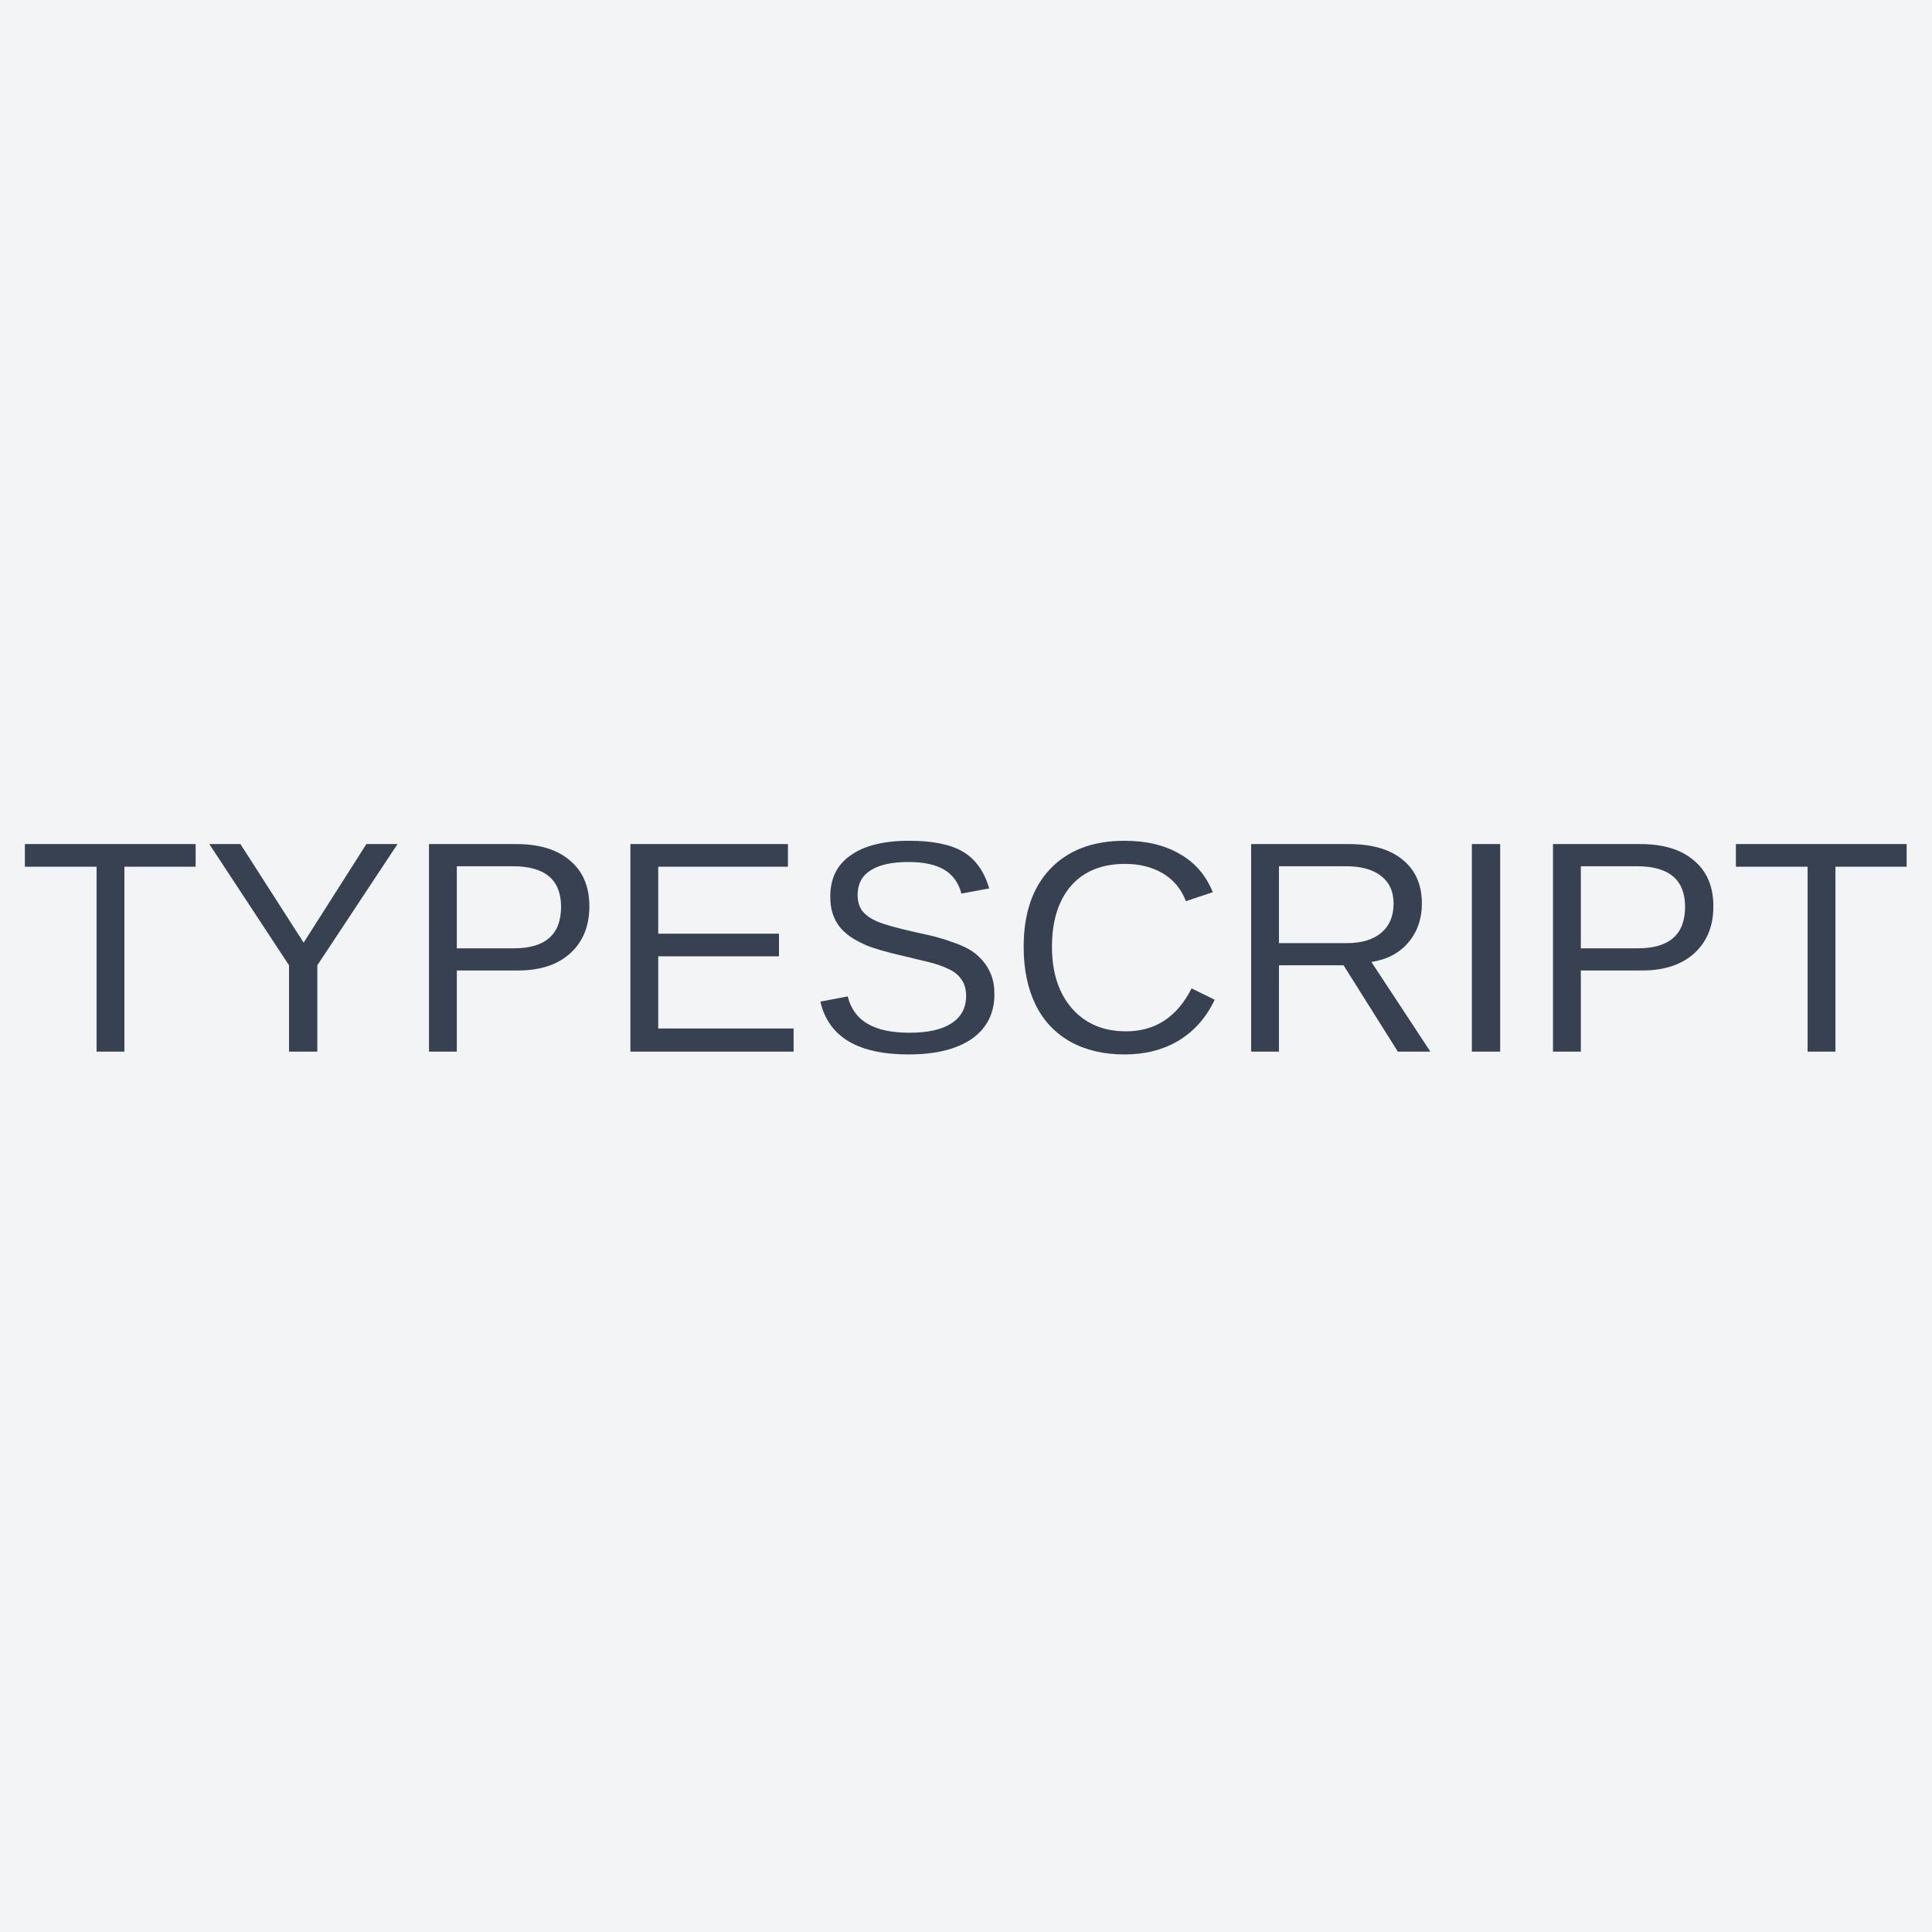
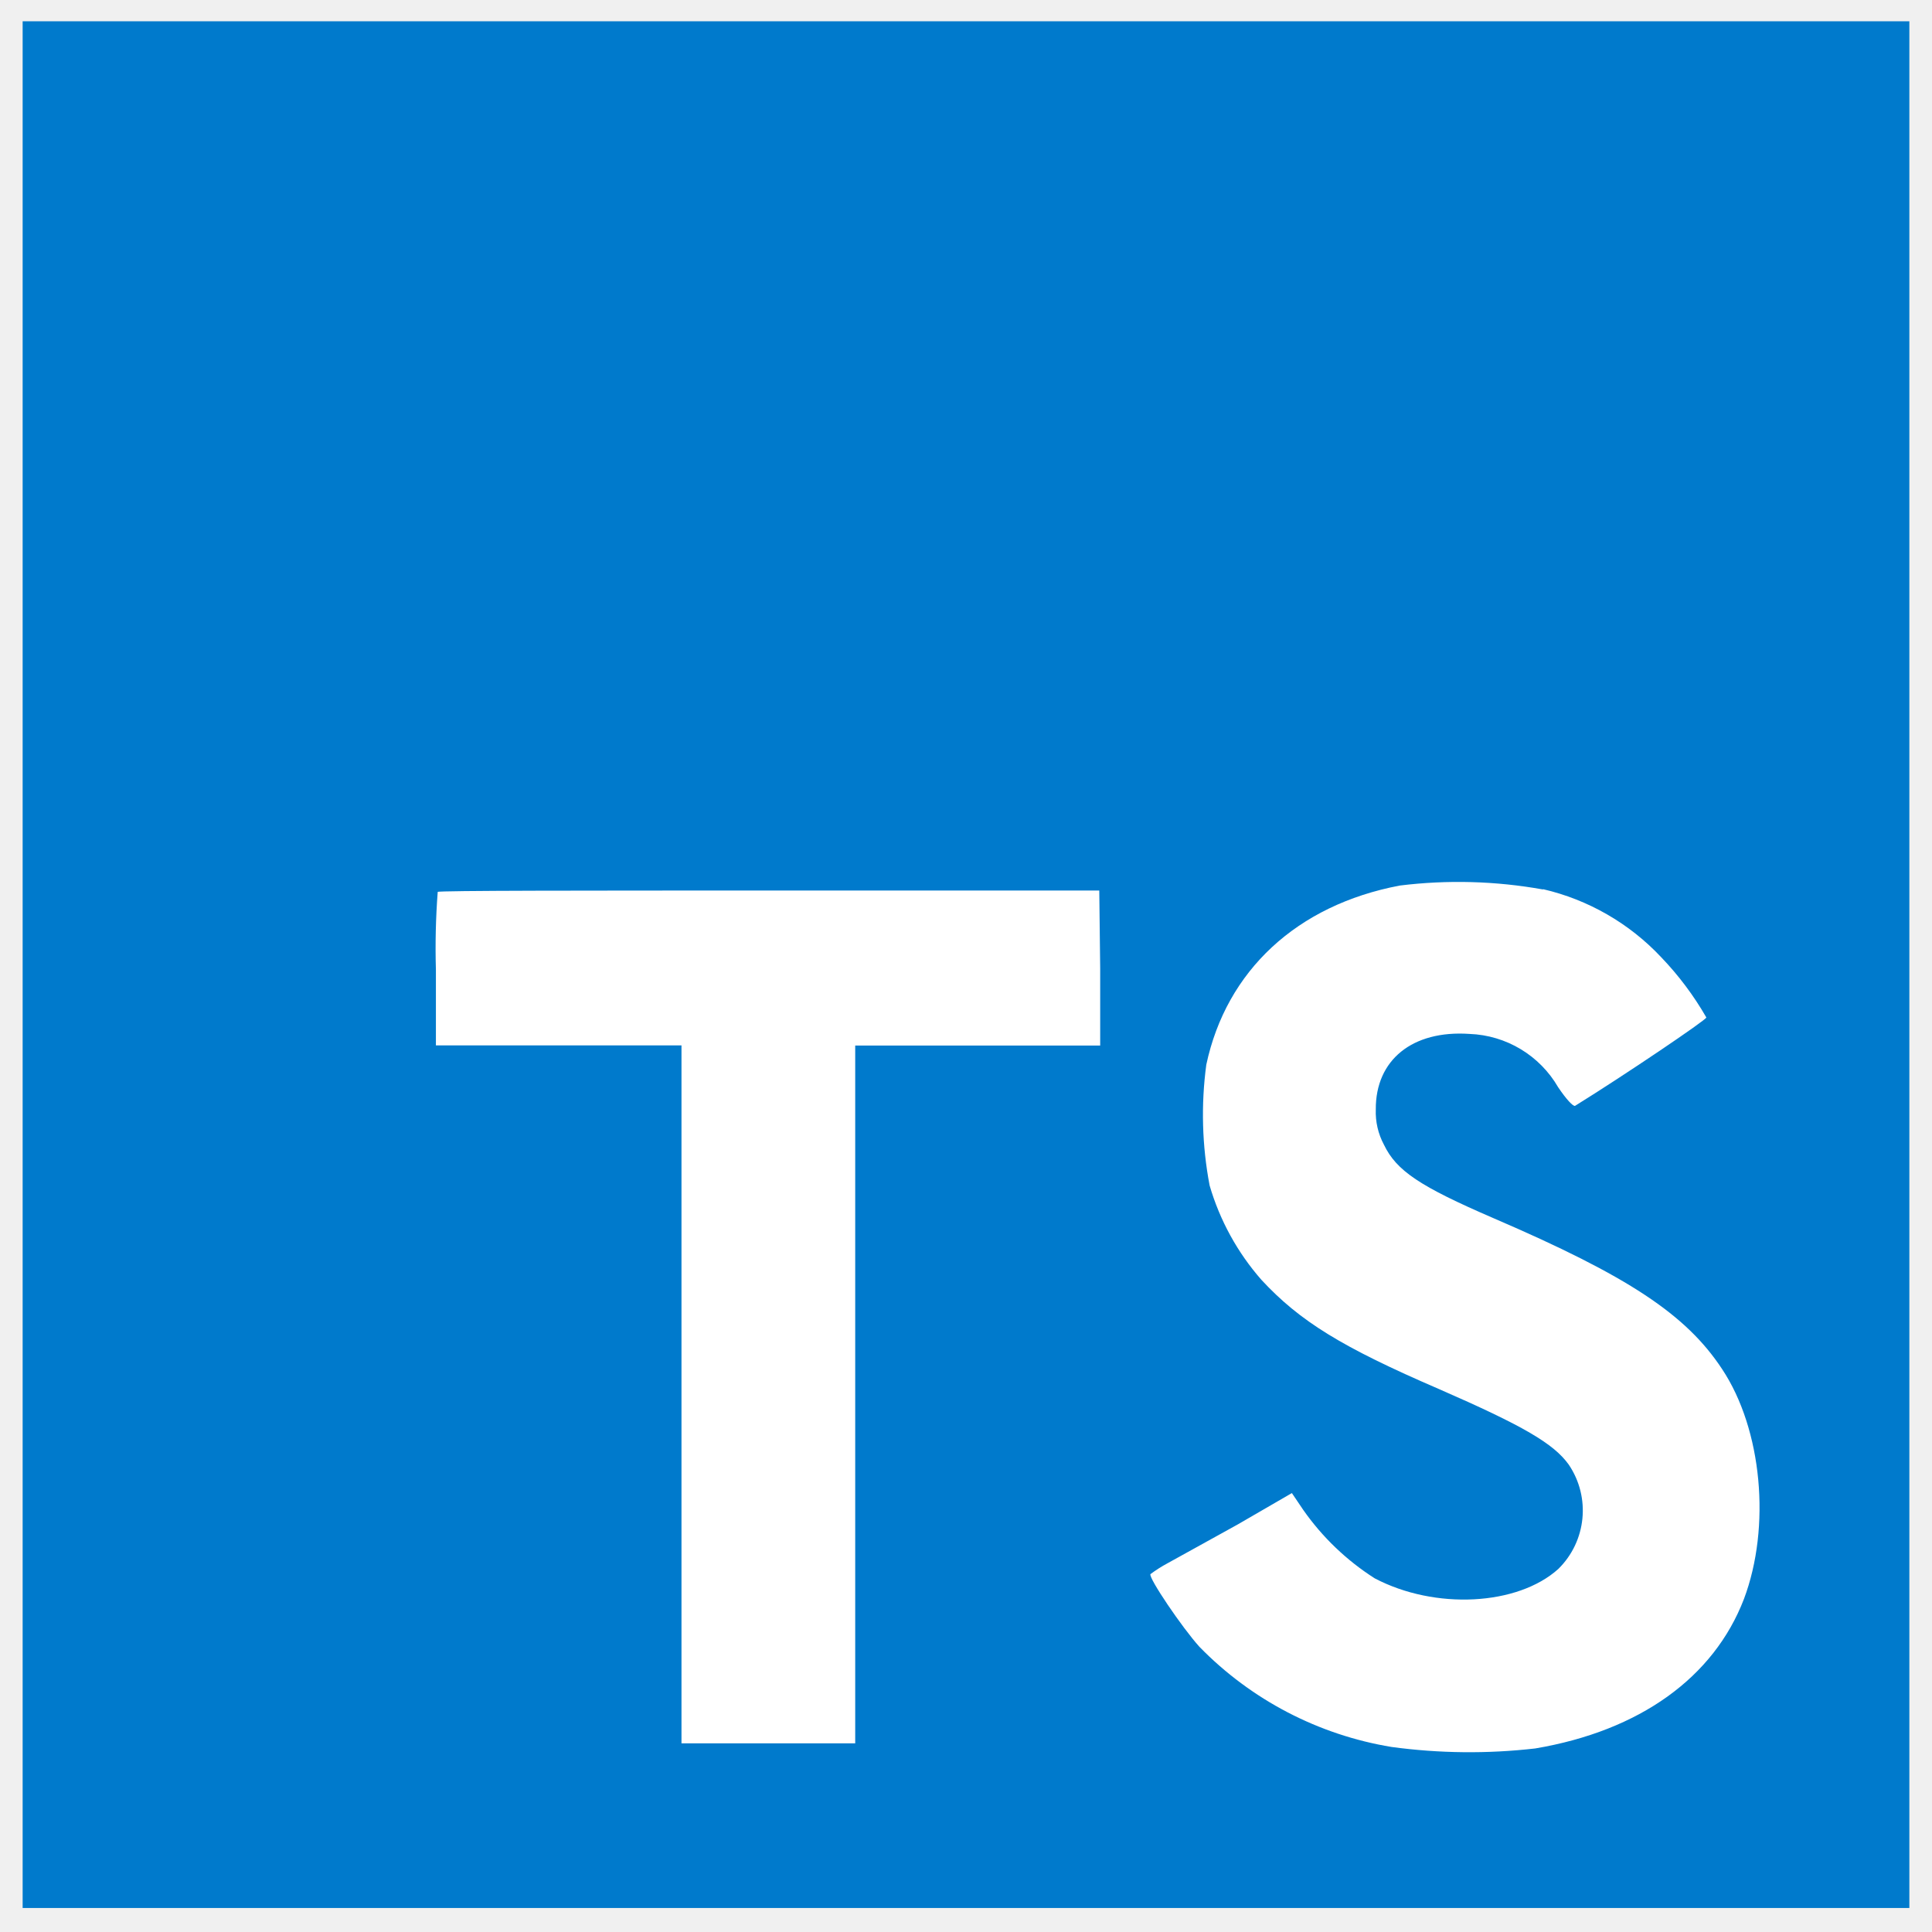
- <svg xmlns="http://www.w3.org/2000/svg" viewBox="0 0 64 64" width="64" height="64">
-   <rect width="100%" height="100%" fill="#f3f4f6" />
-   <text x="50%" y="50%" dominant-baseline="middle" text-anchor="middle" fill="#374151" font-size="10" font-family="Arial">TYPESCRIPT</text>
+ <svg xmlns="http://www.w3.org/2000/svg" viewBox="0 0 128 128">
+   <path fill="#fff" d="M22.67 47h99.67v73.67H22.67z" />
+   <path data-name="original" fill="#007acc" d="M1.5 63.91v62.5h125v-125H1.5zm100.73-5a15.56 15.56 0 017.82 4.5 20.58 20.58 0 013 4c0 .16-5.4 3.81-8.69 5.85-.12.08-.6-.44-1.13-1.23a7.09 7.09 0 00-5.87-3.53c-3.79-.26-6.23 1.73-6.21 5a4.58 4.58 0 00.54 2.34c.83 1.73 2.38 2.76 7.24 4.86 8.95 3.85 12.78 6.39 15.16 10 2.66 4 3.25 10.46 1.45 15.24-2 5.2-6.9 8.73-13.83 9.9a38.32 38.32 0 01-9.52-.1 23 23 0 01-12.72-6.63c-1.15-1.27-3.39-4.58-3.25-4.82a9.34 9.34 0 011.15-.73L82 101l3.59-2.08.75 1.11a16.78 16.78 0 004.74 4.54c4 2.1 9.46 1.81 12.16-.62a5.43 5.43 0 00.69-6.92c-1-1.39-3-2.56-8.59-5-6.45-2.78-9.23-4.5-11.77-7.24a16.48 16.48 0 01-3.43-6.25 25 25 0 01-.22-8c1.33-6.23 6-10.58 12.82-11.87a31.66 31.66 0 019.49.26zm-29.34 5.24v5.12H56.66v46.23H45.15V69.26H28.88v-5a49.19 49.19 0 01.12-5.17C29.08 59 39 59 51 59h21.83z" />
</svg>
